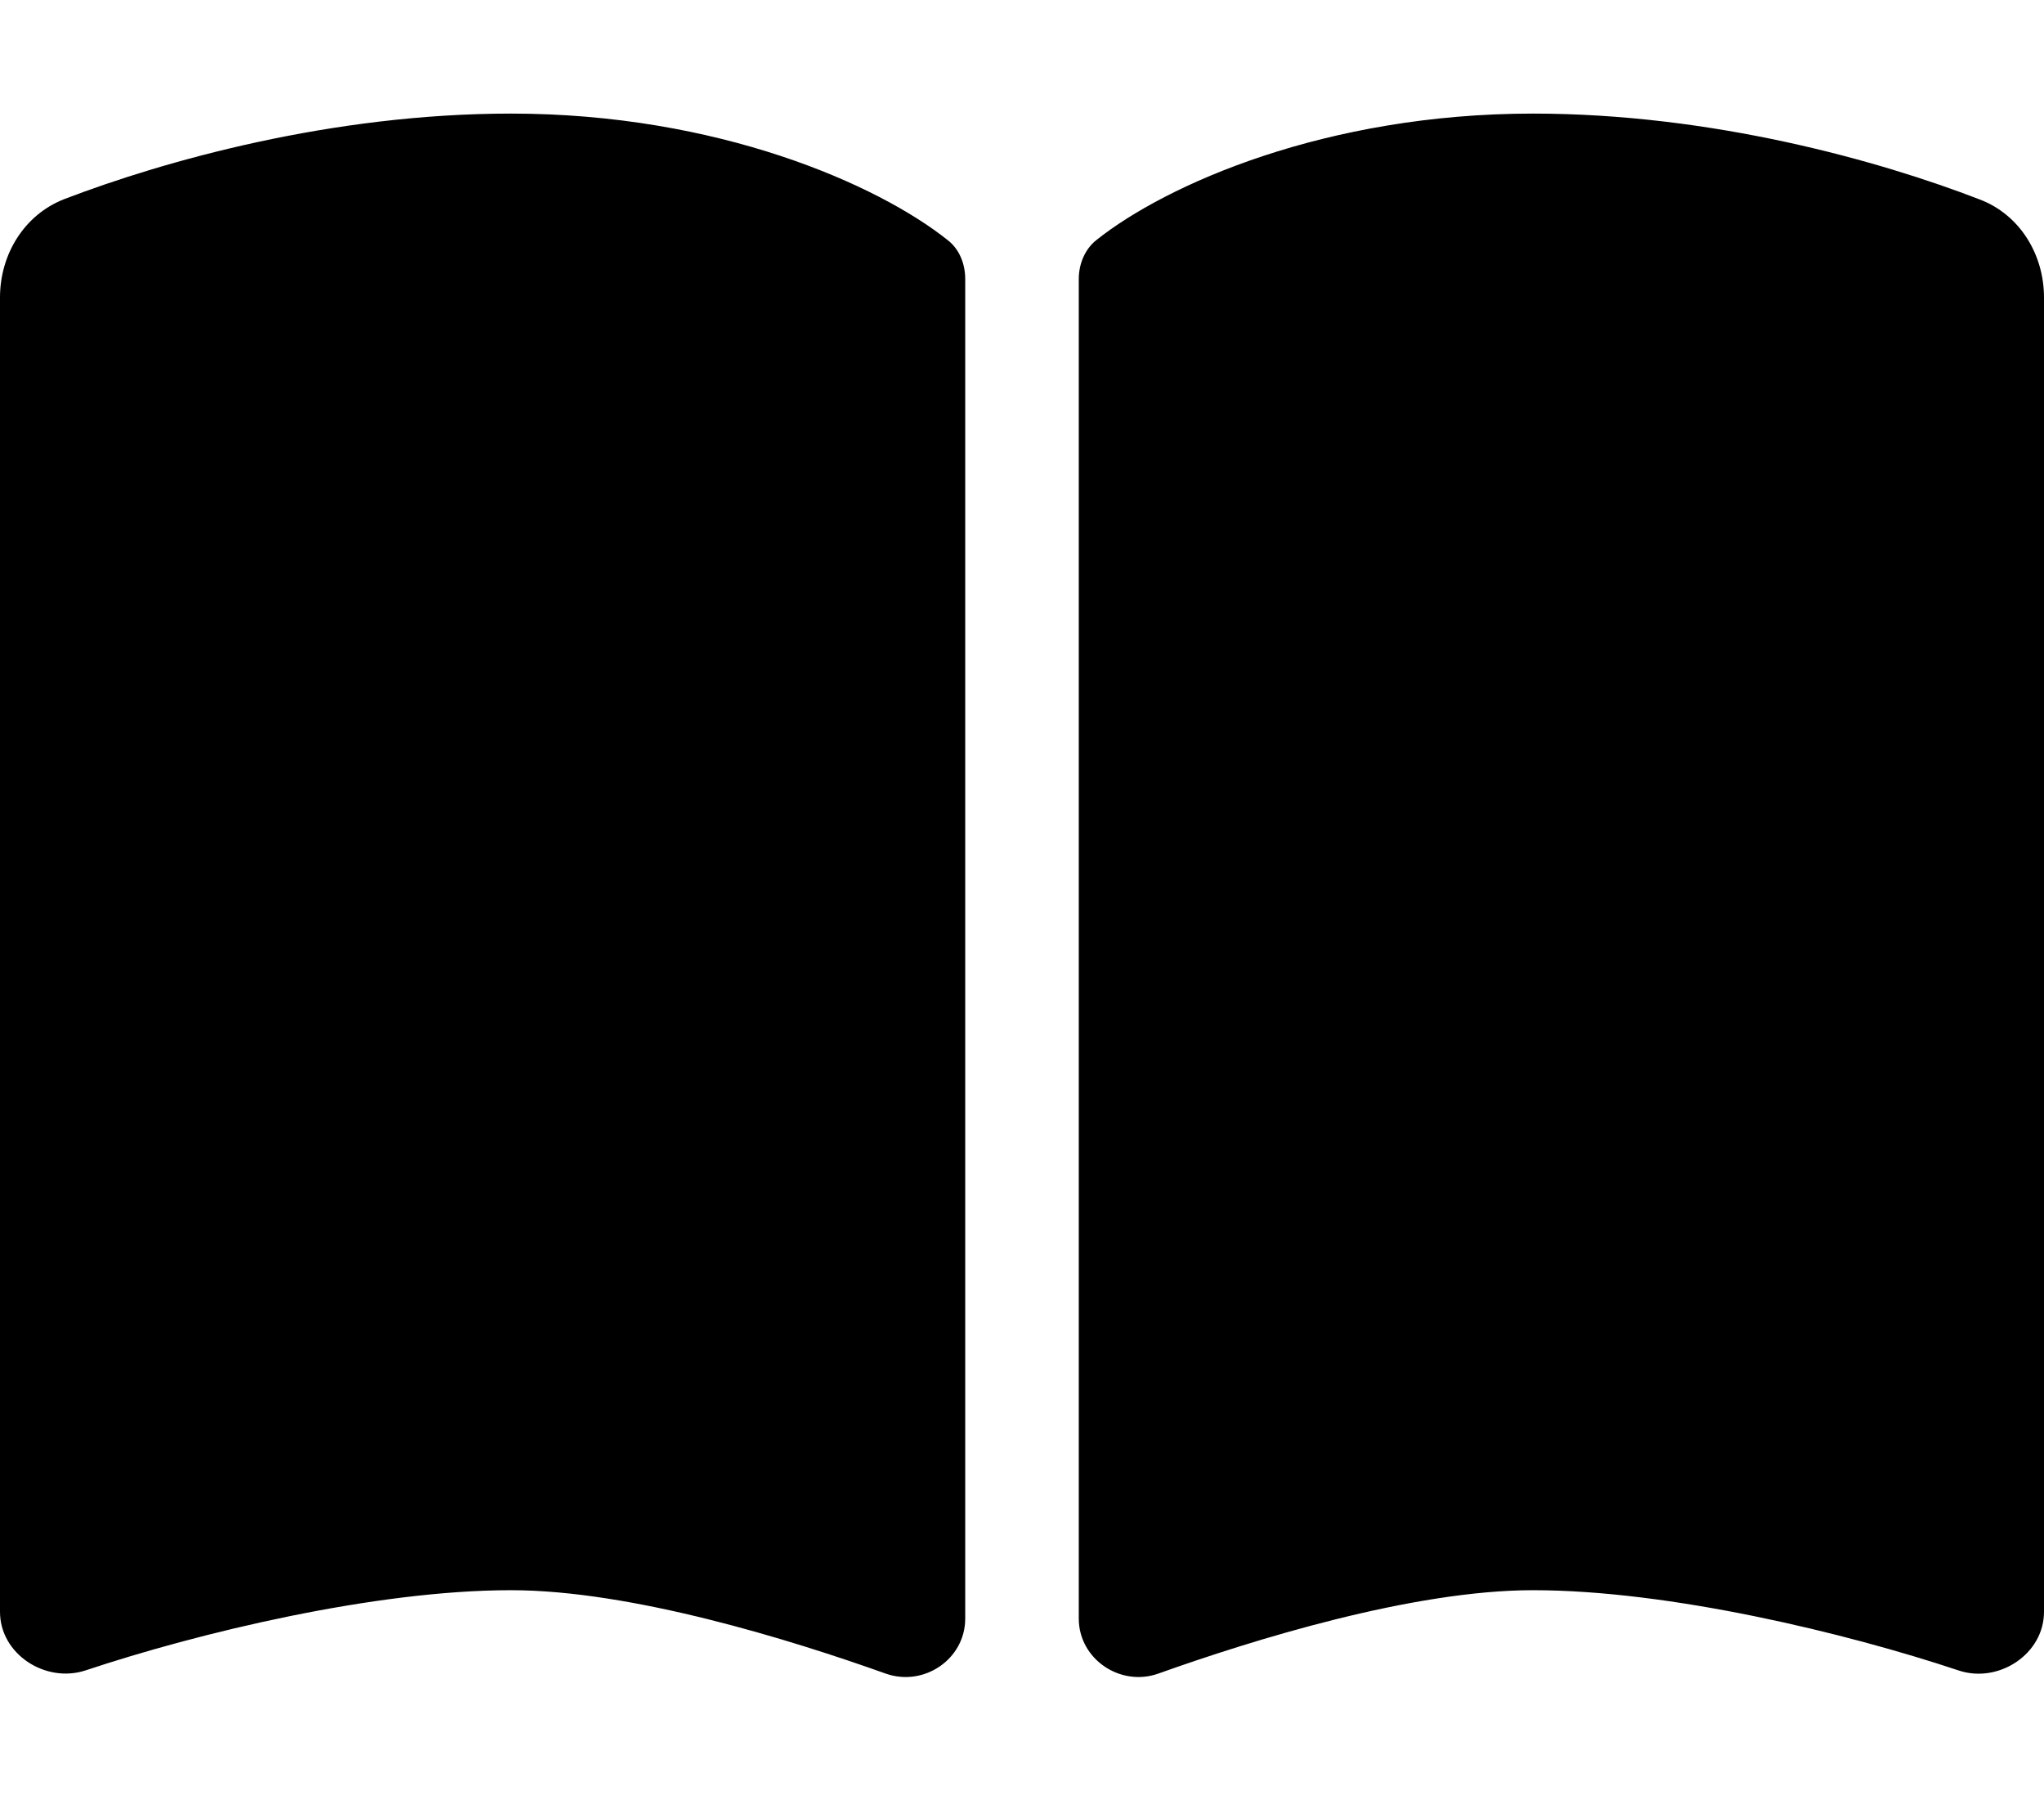
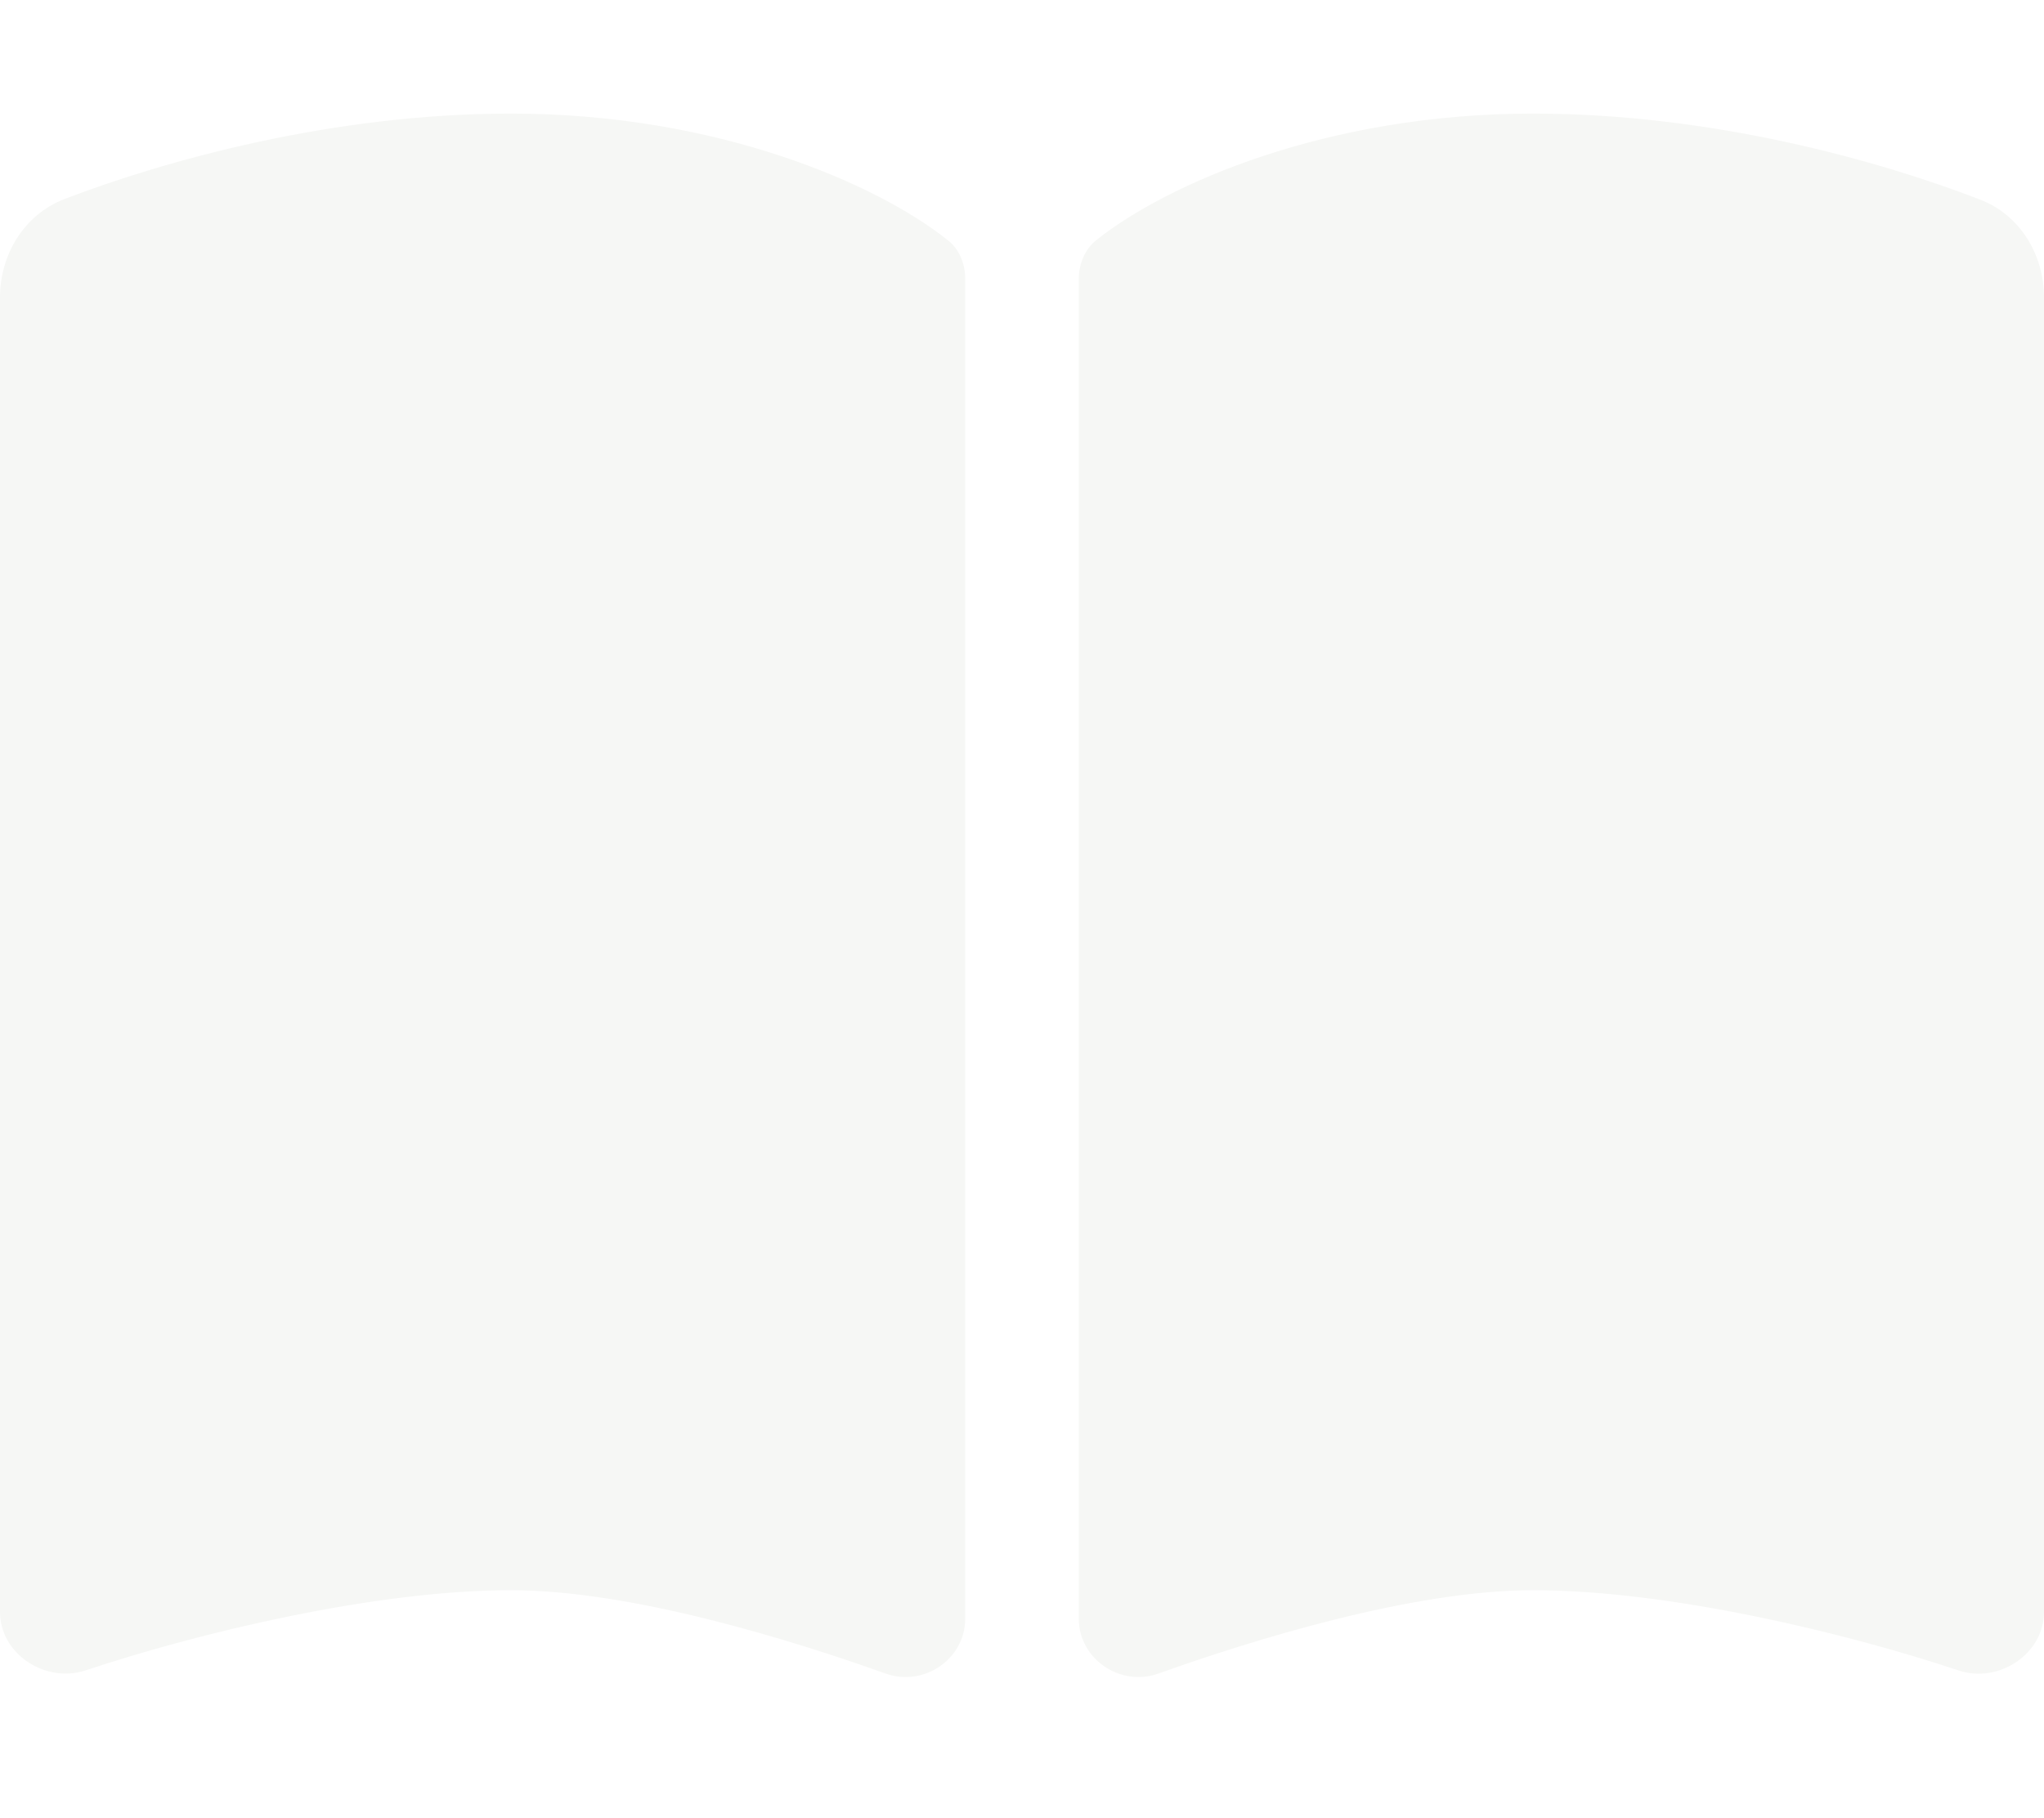
<svg xmlns="http://www.w3.org/2000/svg" height="16" width="18" viewBox="0 0 576 512">
-   <path d="M249.6 471.5c10.8 3.8 22.4-4.1 22.4-15.5V78.6c0-4.2-1.6-8.4-5-11C247.4 52 202.4 32 144 32C93.5 32 46.3 45.3 18.1 56.1C6.8 60.5 0 71.7 0 83.8V454.1c0 11.9 12.8 20.2 24.1 16.5C55.6 460.1 105.5 448 144 448c33.9 0 79 14 105.6 23.5zm76.8 0C353 462 398.1 448 432 448c38.5 0 88.4 12.1 119.9 22.6c11.3 3.8 24.1-4.6 24.1-16.5V83.8c0-12.1-6.8-23.3-18.1-27.6C529.7 45.3 482.5 32 432 32c-58.4 0-103.4 20-123 35.6c-3.3 2.6-5 6.8-5 11V456c0 11.4 11.7 19.3 22.4 15.5z" />
+   <path d="M249.6 471.5c10.8 3.8 22.4-4.1 22.4-15.5V78.6c0-4.2-1.6-8.4-5-11C247.4 52 202.4 32 144 32C93.5 32 46.3 45.3 18.1 56.1C6.8 60.5 0 71.7 0 83.8V454.1c0 11.9 12.8 20.2 24.1 16.5C55.6 460.1 105.5 448 144 448c33.9 0 79 14 105.6 23.5zm76.8 0C353 462 398.1 448 432 448c38.5 0 88.4 12.1 119.9 22.6c11.3 3.8 24.1-4.6 24.1-16.5V83.8c0-12.1-6.8-23.3-18.1-27.6C529.7 45.3 482.5 32 432 32c-58.4 0-103.4 20-123 35.6c-3.3 2.6-5 6.8-5 11V456c0 11.4 11.7 19.3 22.4 15.5z" fill="#f6f7f5" />
</svg>
